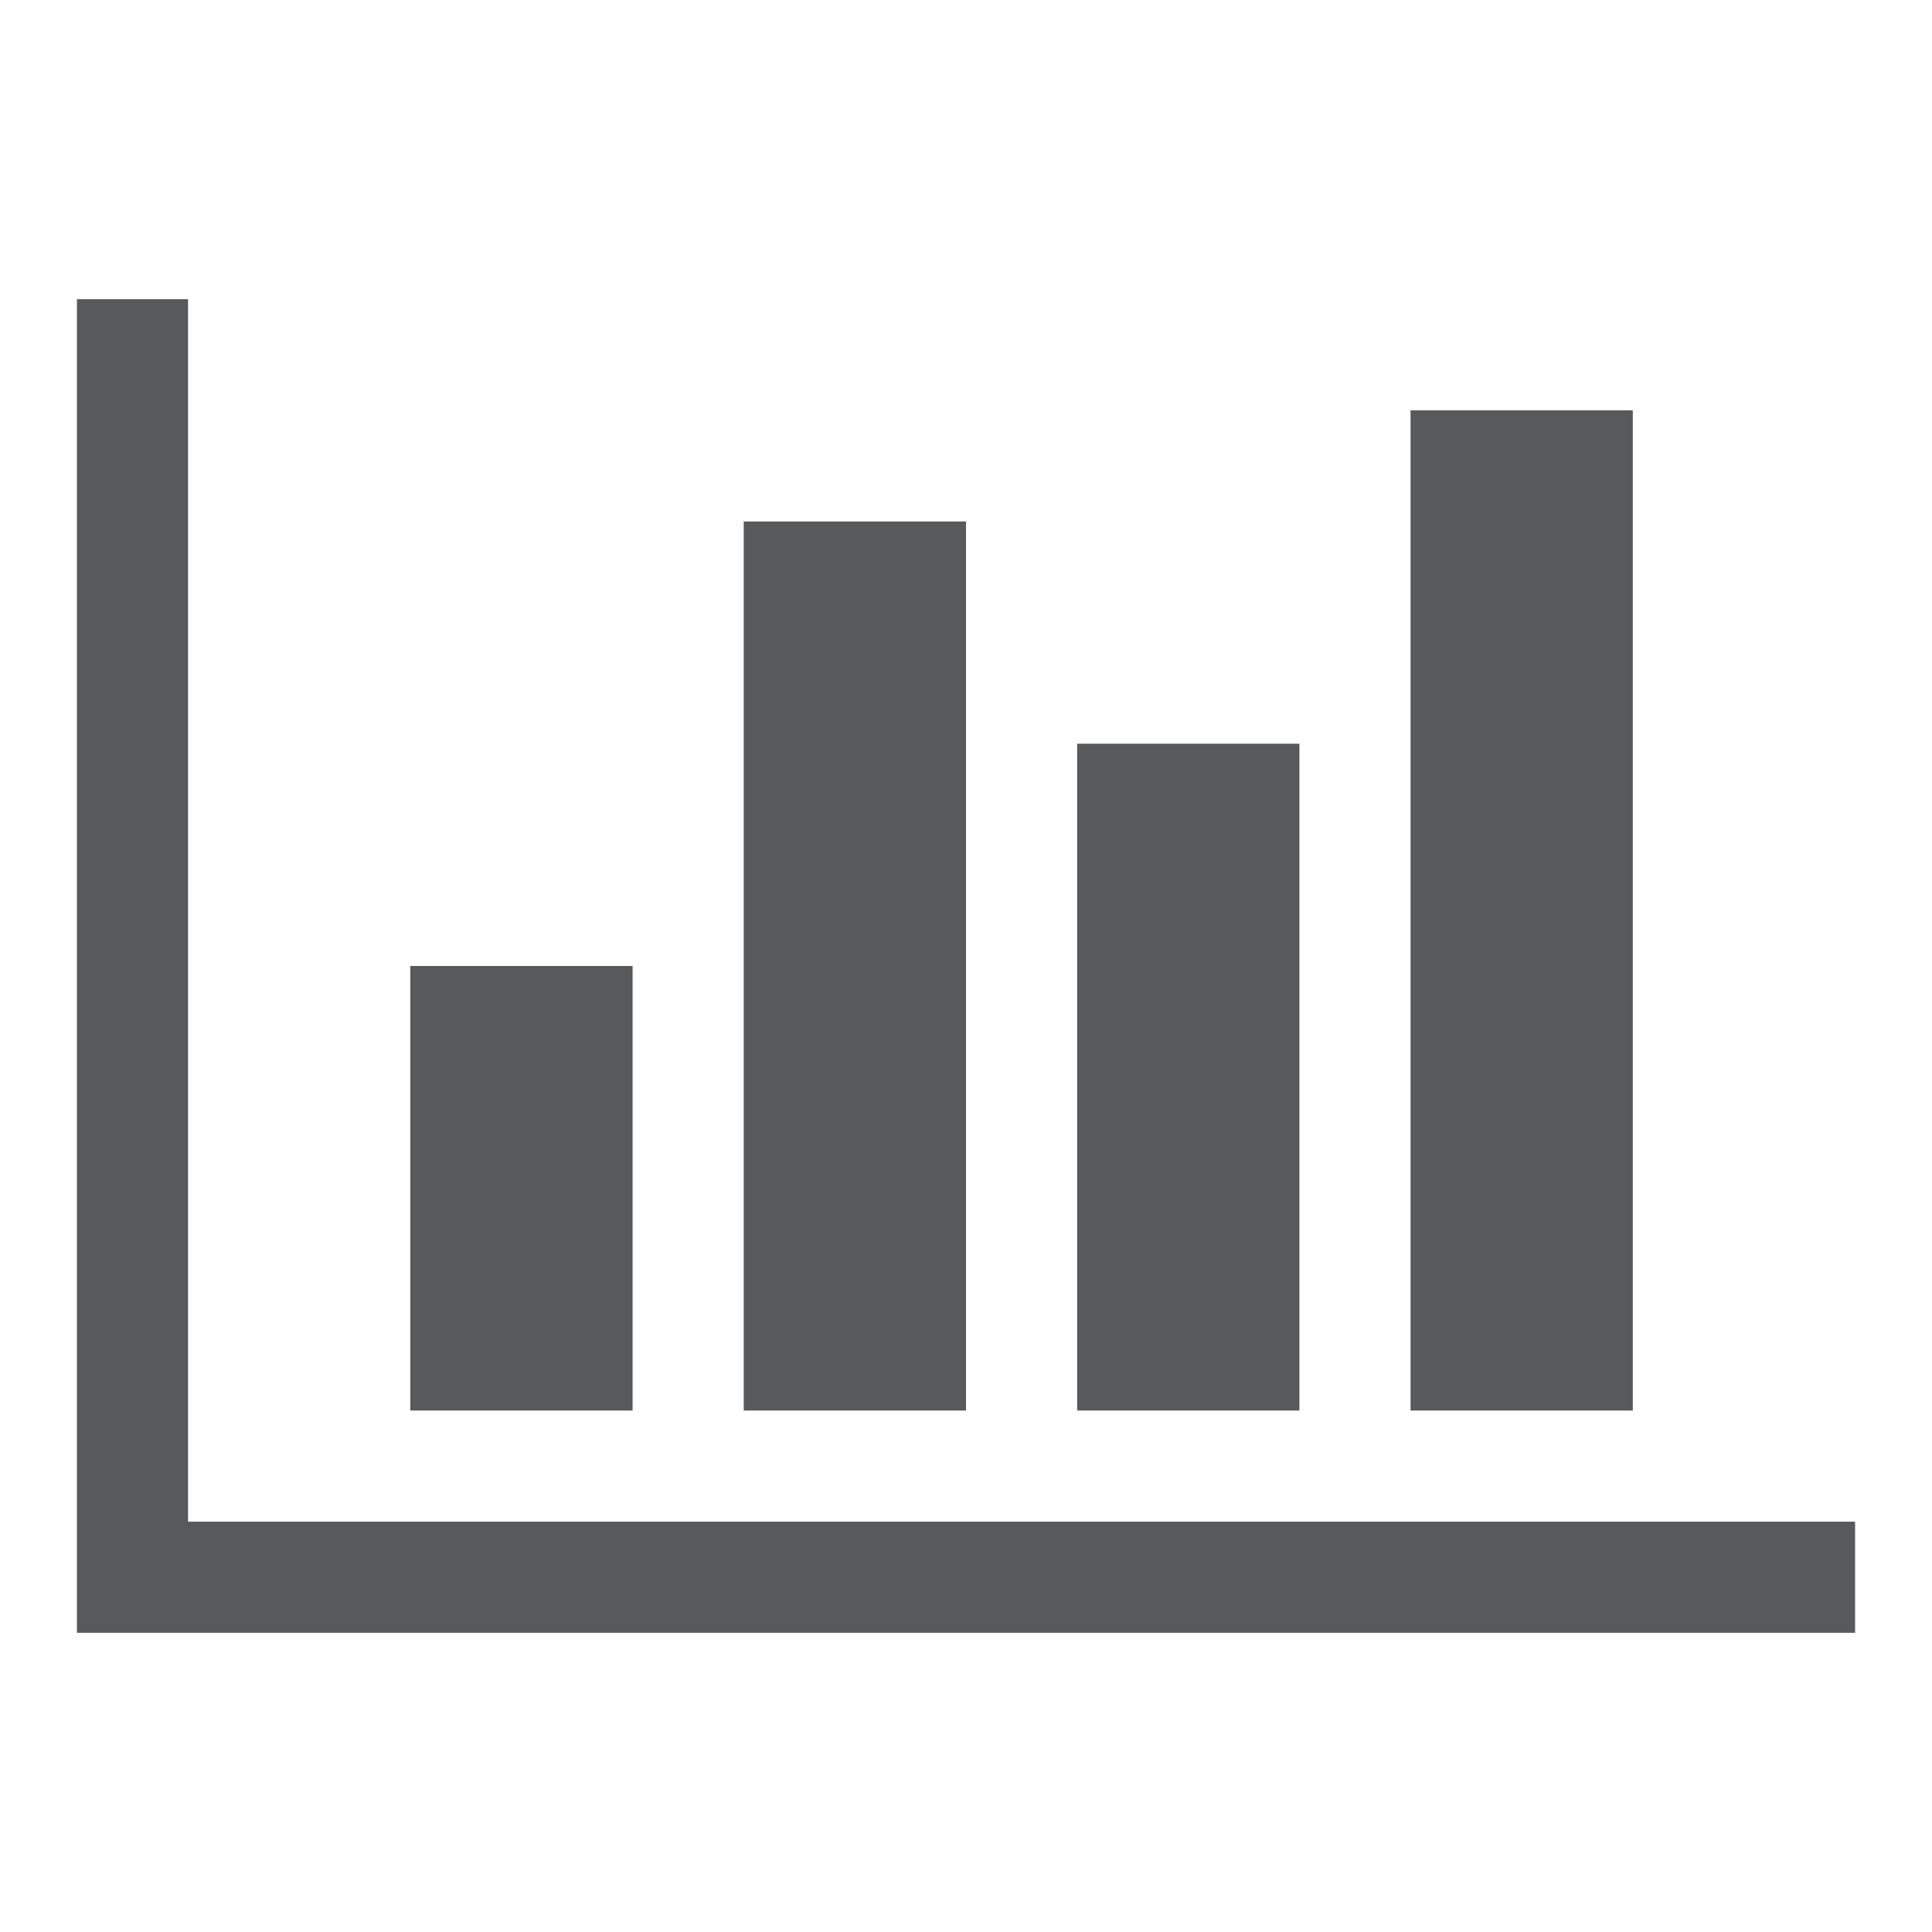
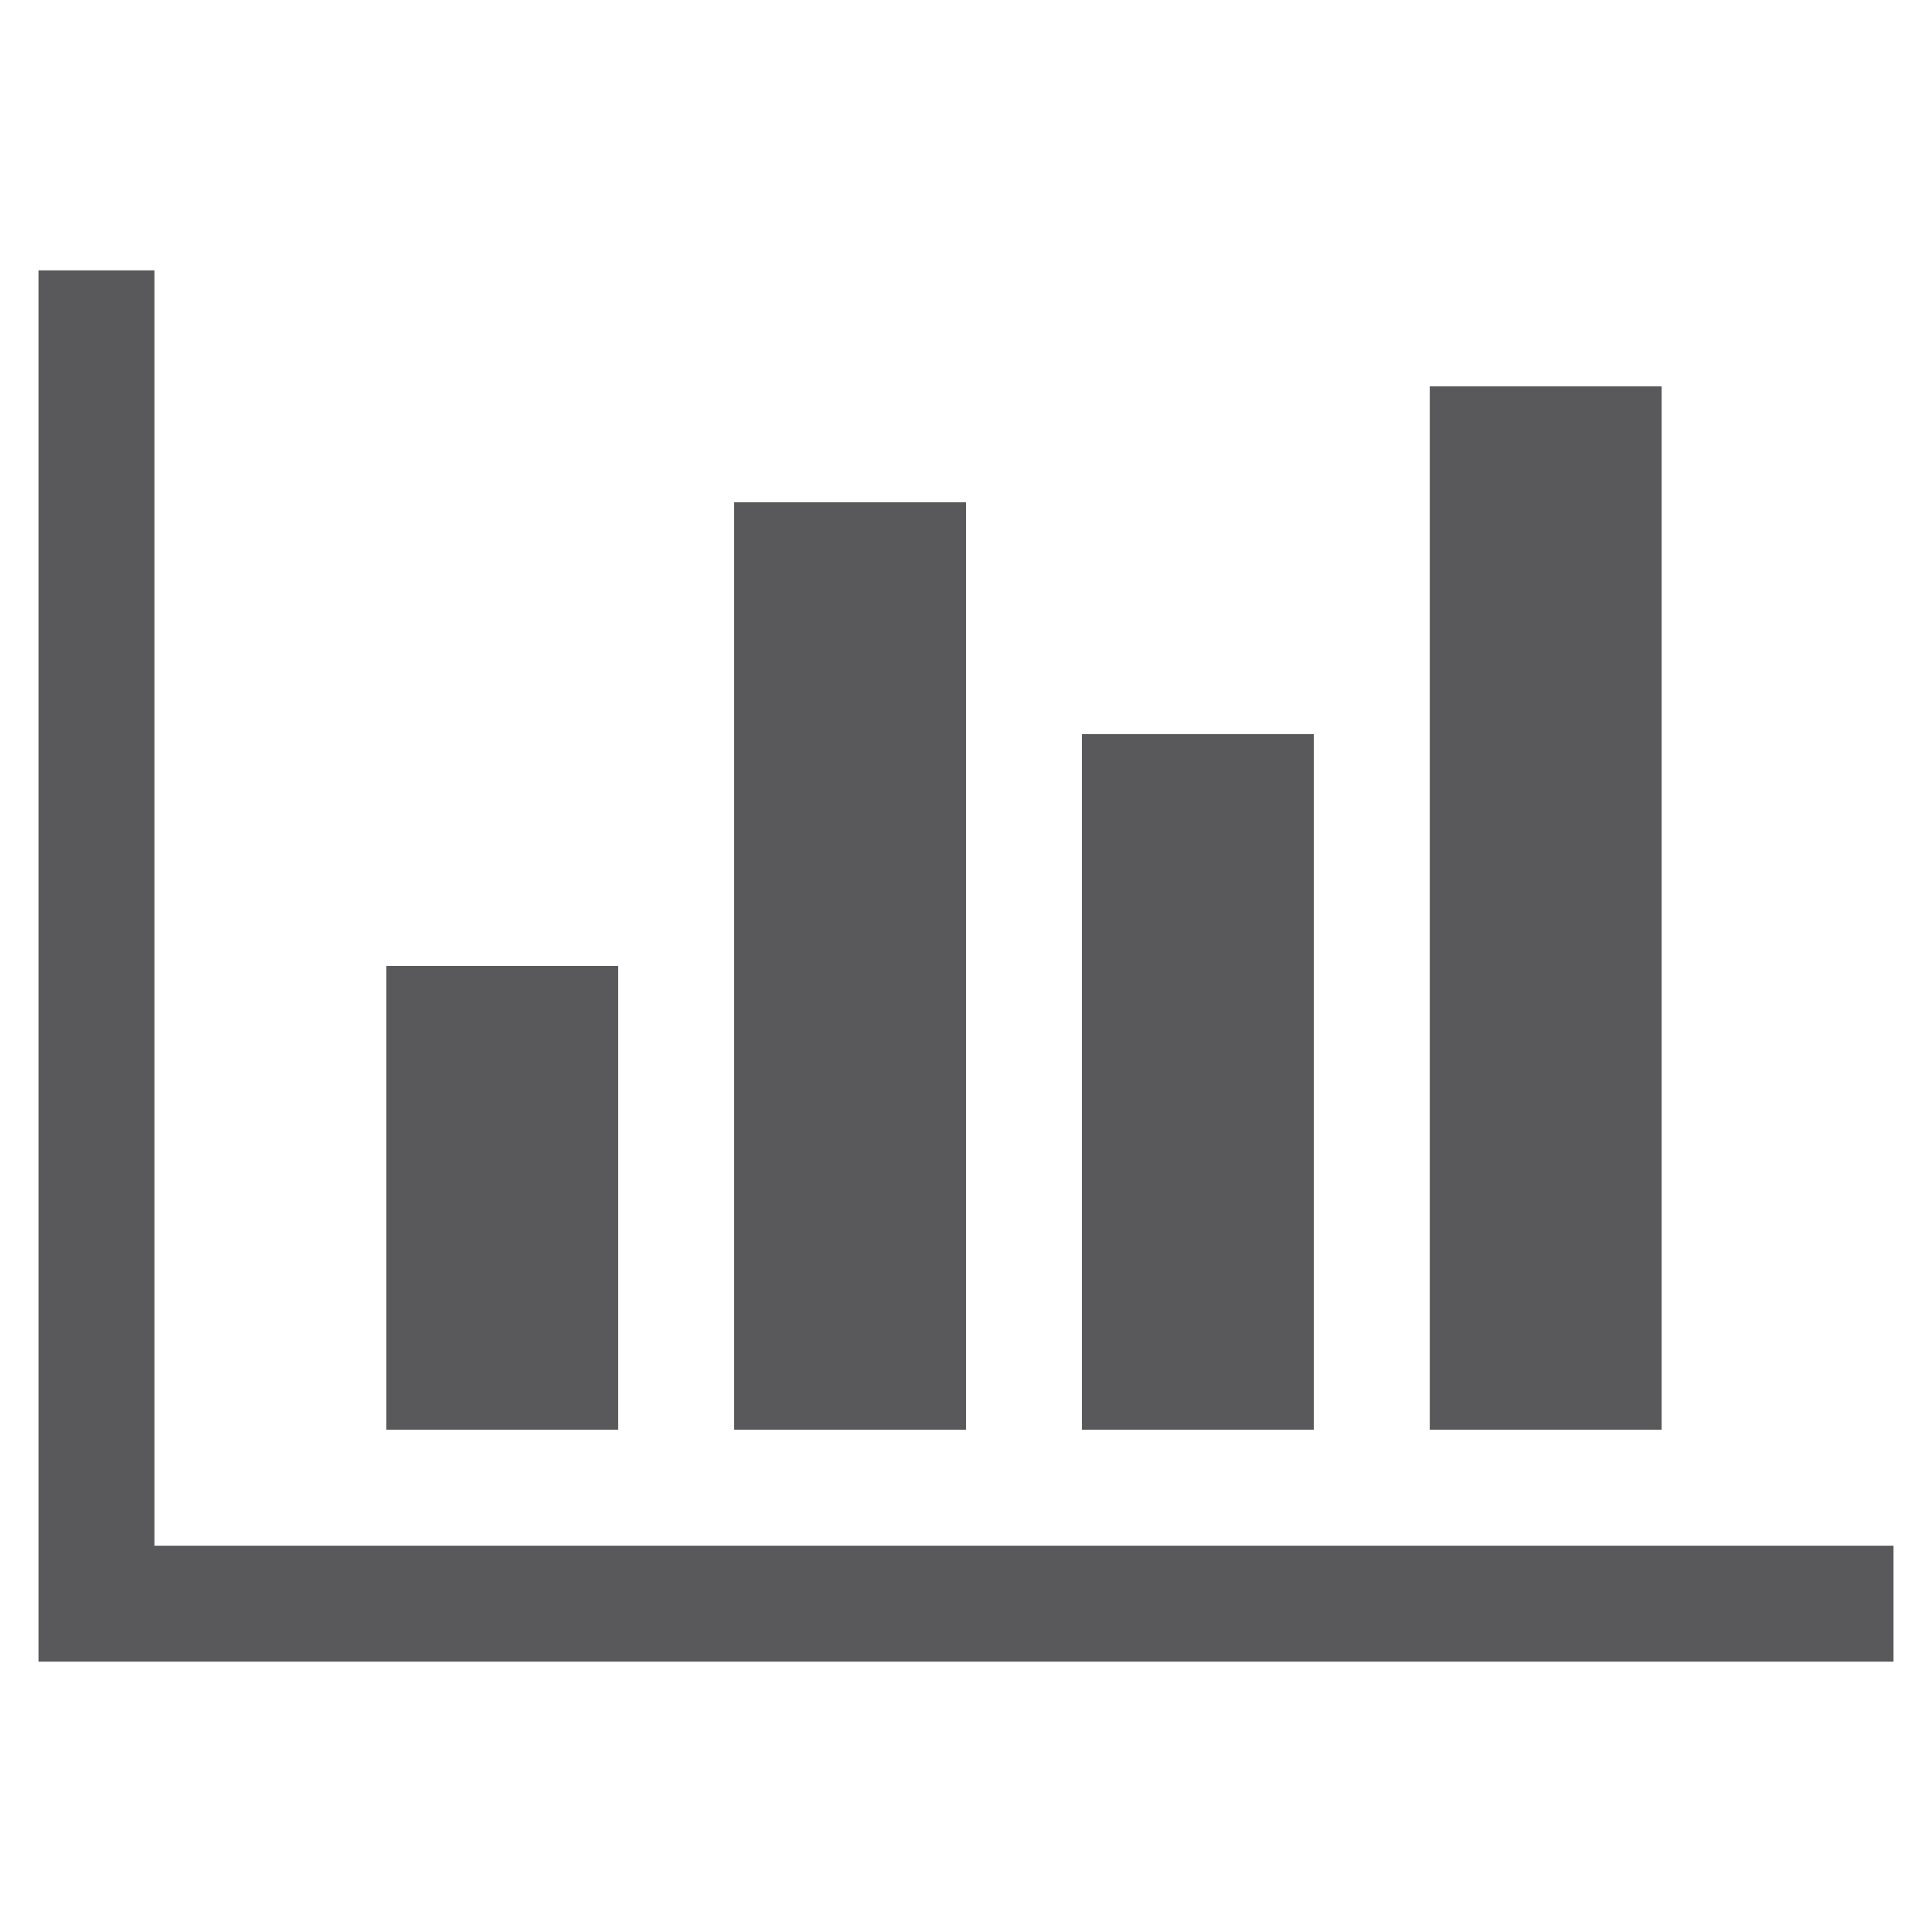
- <svg xmlns="http://www.w3.org/2000/svg" version="1.1" id="svg2" x="0px" y="0px" width="128px" height="128px" viewBox="0 0 128 128" enable-background="new 0 0 128 128" xml:space="preserve">
-   <g id="layer1" transform="translate(0,-924.3622)">
-     <g id="text3649" transform="matrix(0.479282,0,0,0.479282,2.651906,545.332)">
-       <path id="path3336" fill="#58595B" d="M81.913,924.362H51.187v61.451h30.725V924.362z     M128,862.912H97.275v122.901H128V862.912z M250.901,1001.174H20.462V832.186H5.099v184.351h245.802V1001.174z M174.087,893.637    h-30.724v92.176h30.724V893.637z M220.175,847.55h-30.724v138.263h30.724V847.55z" />
+ <svg xmlns="http://www.w3.org/2000/svg" version="1.1" id="svg2" x="0px" y="0px" width="256px" height="256px" viewBox="0 0 256 256" enable-background="new 0 0 256 256" xml:space="preserve">
+   <g id="layer1" transform="translate(0,-796.3622)">
+     <g id="text3649">
+       <path id="path3336" fill="#59595B" d="M81.912,924.362H51.187v61.45h30.725V924.362z M128,862.912H97.275v122.9H128V862.912z     M250.9,1001.175H20.462V832.186H5.099v184.352H250.9V1001.175z M174.088,893.637h-30.725v92.175h30.725V893.637z     M220.176,847.549H189.45v138.263h30.726V847.549z" />
    </g>
  </g>
</svg>
